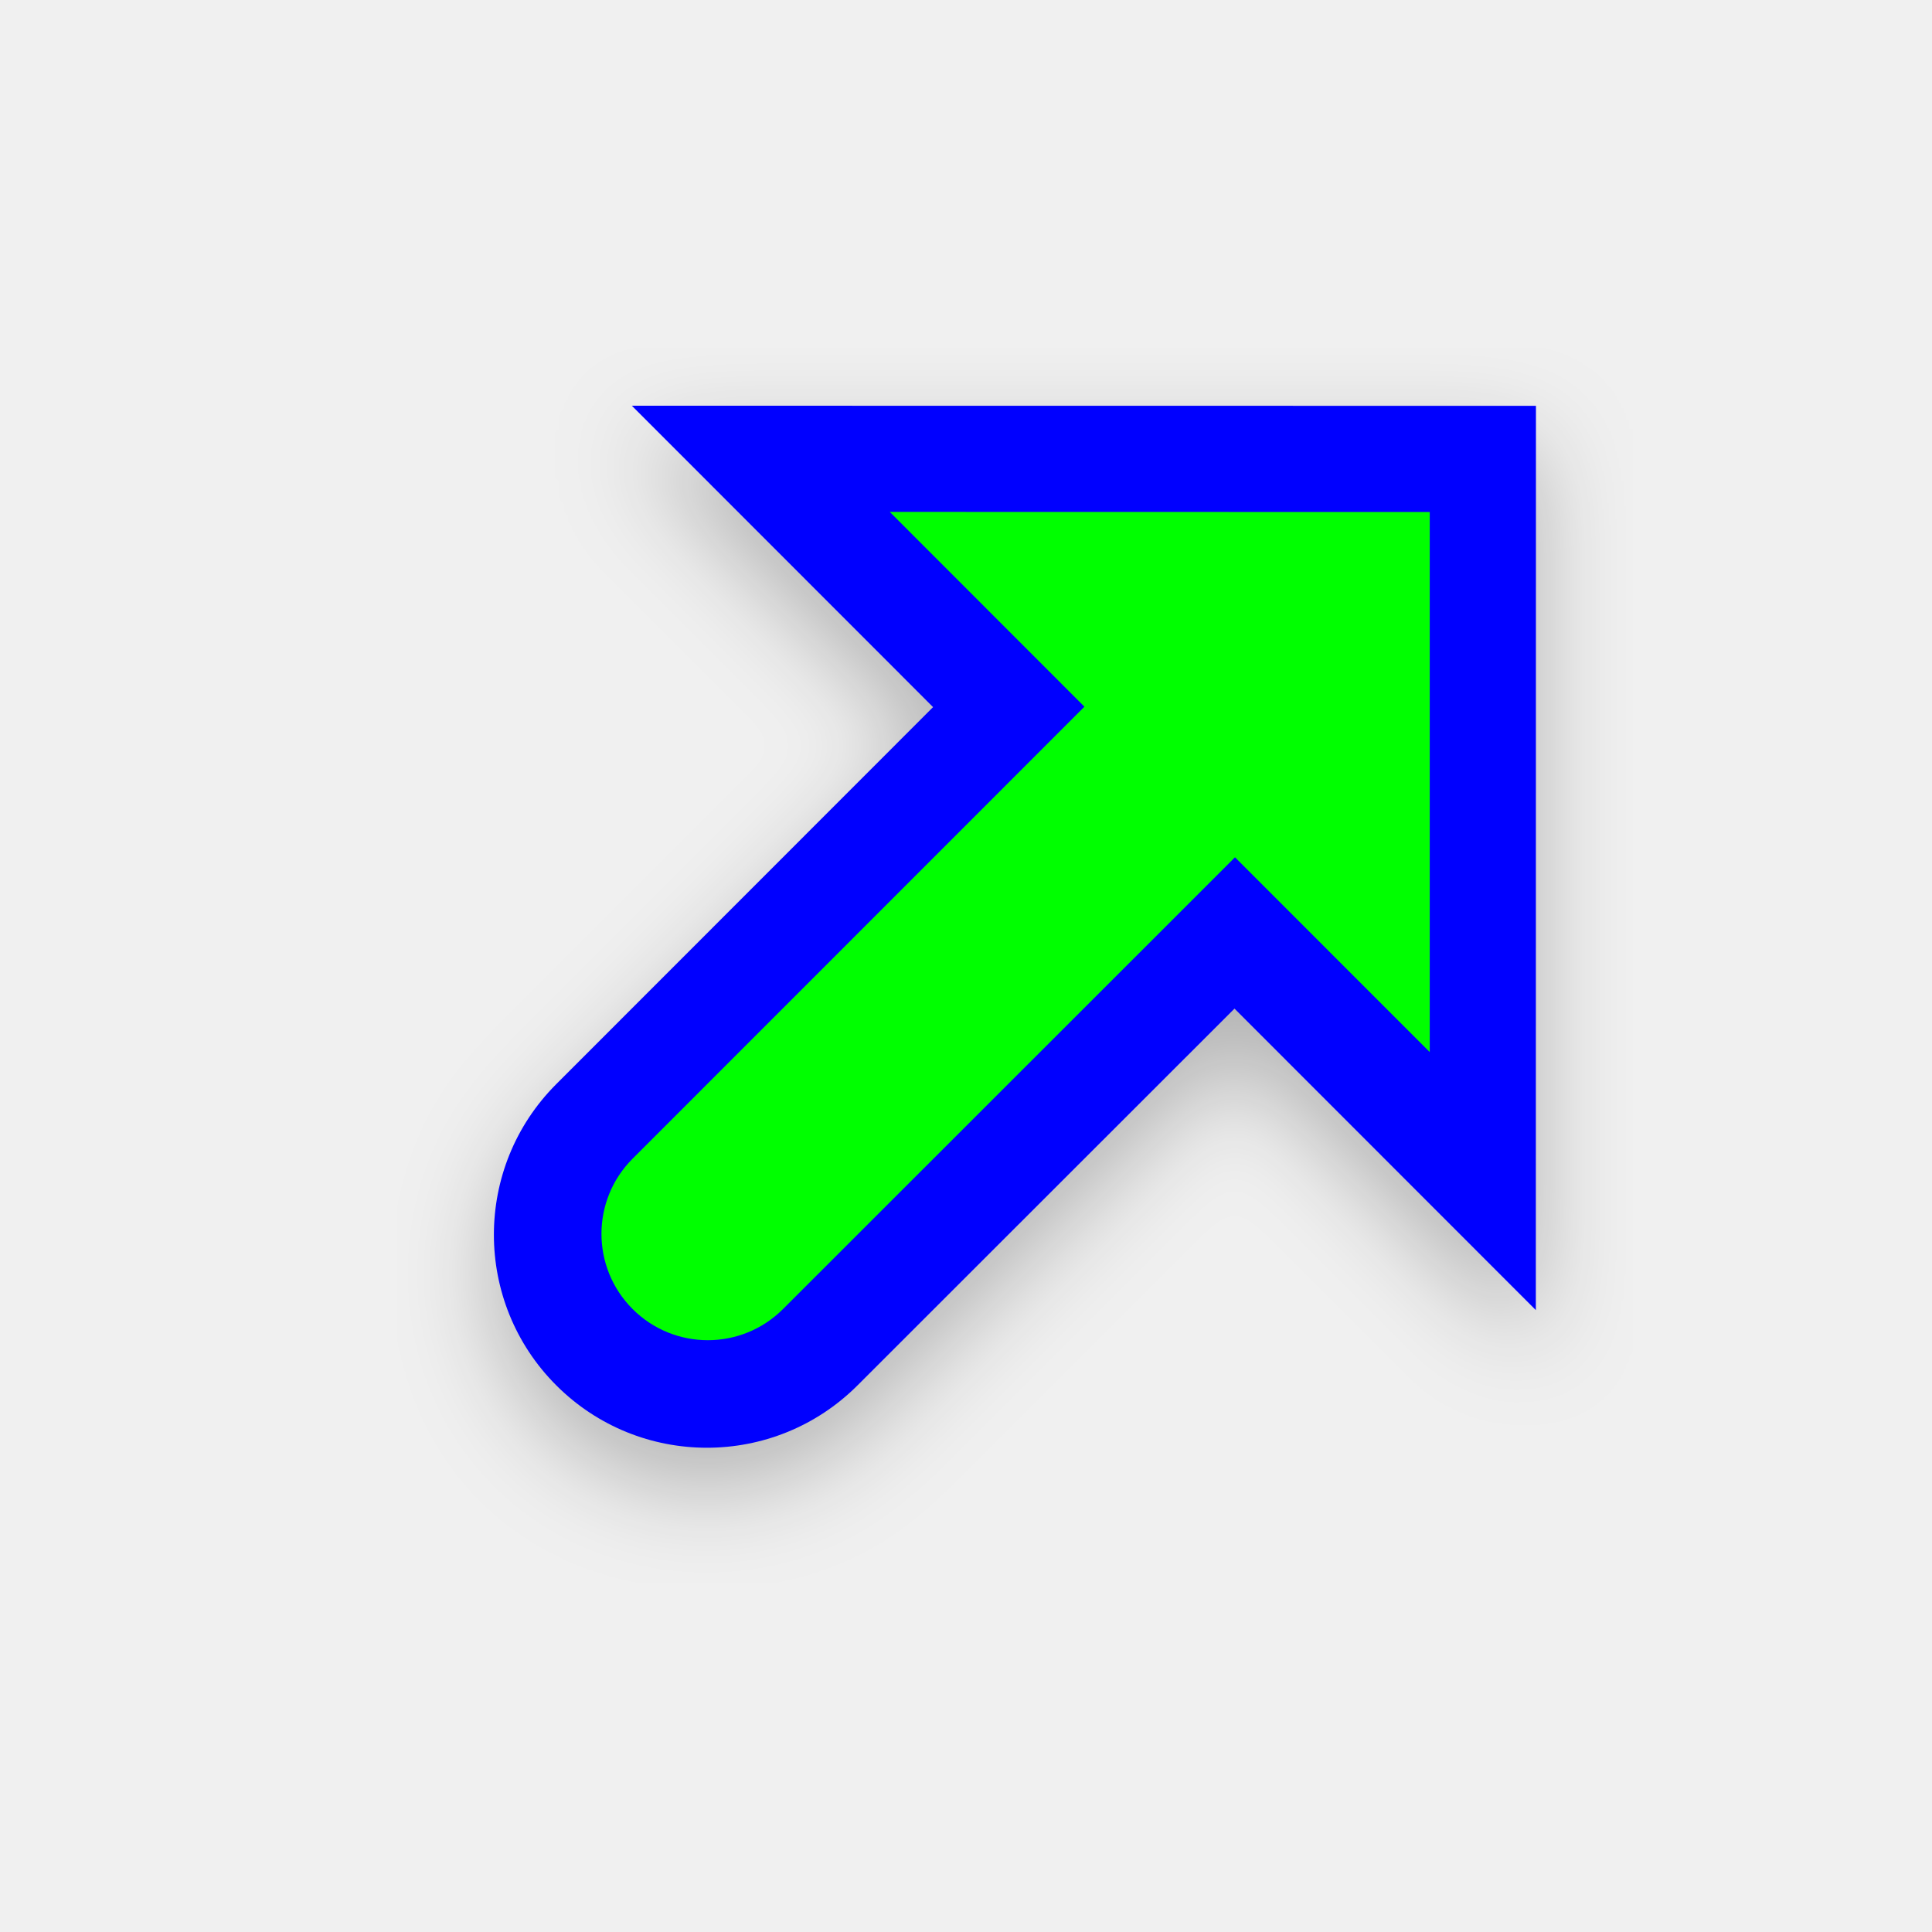
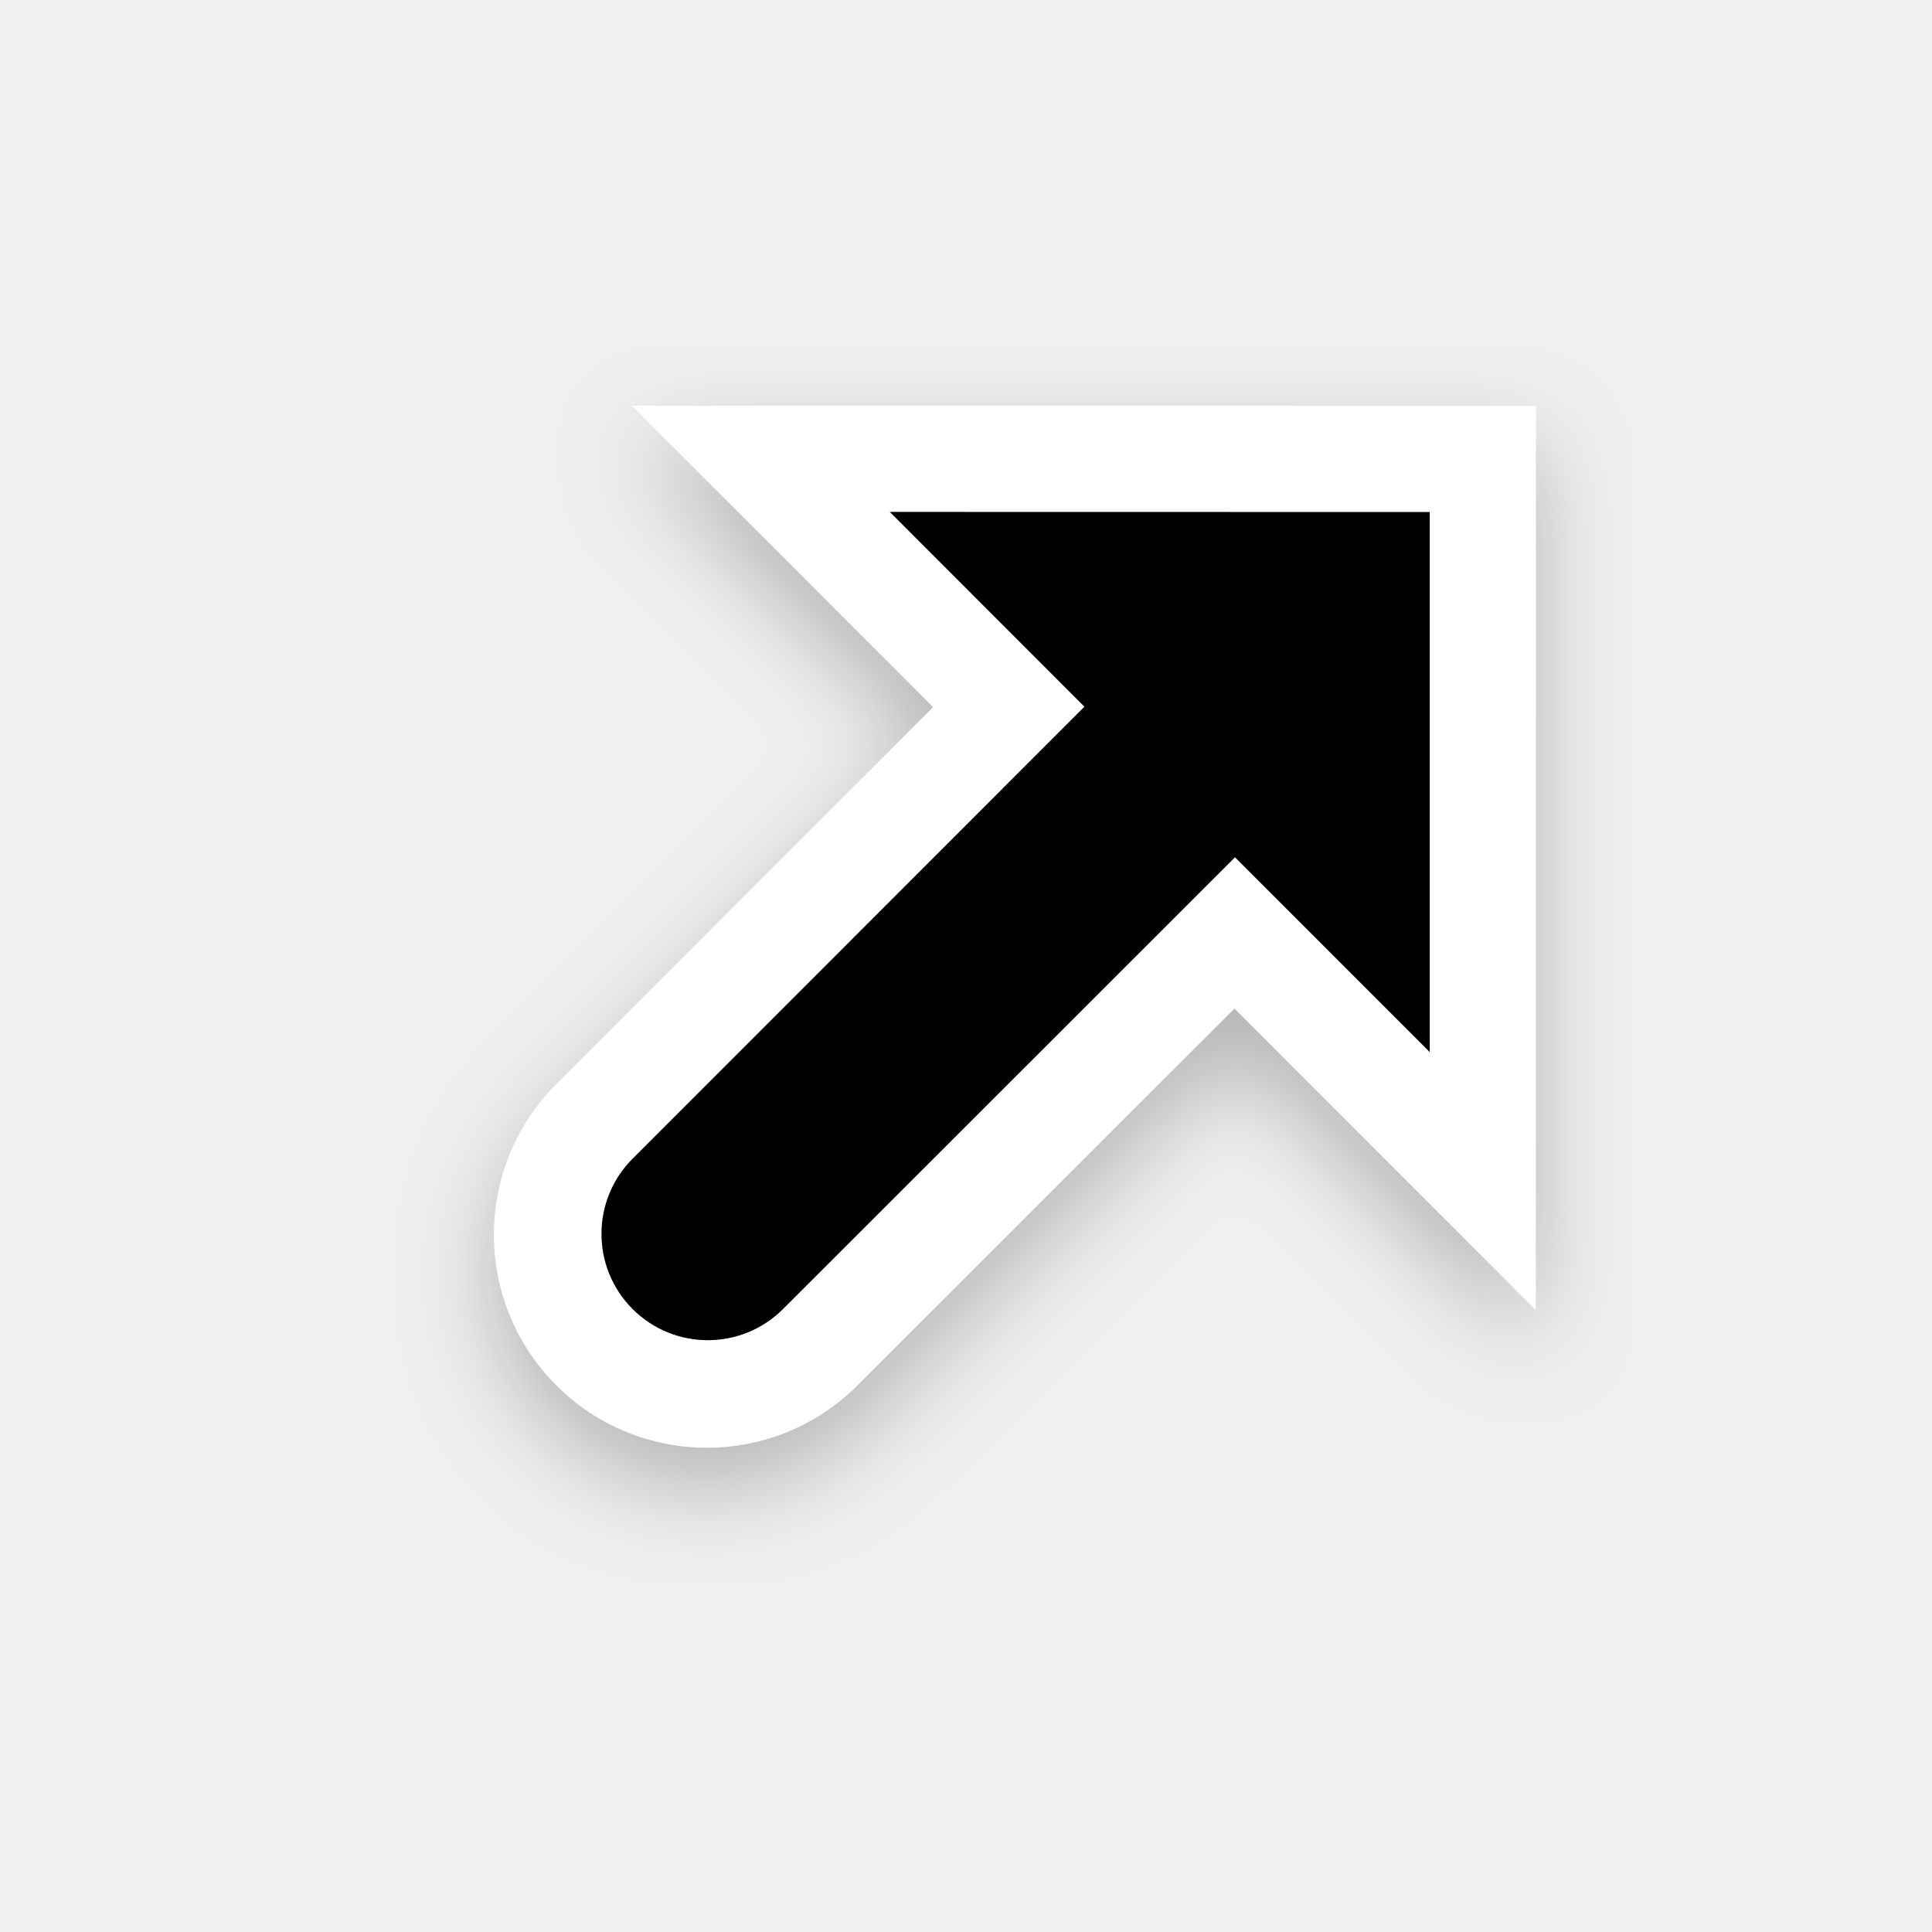
<svg xmlns="http://www.w3.org/2000/svg" width="200" height="200" viewBox="0 0 200 200" fill="none">
  <g filter="url(#filter0_d)">
-     <path fill-rule="evenodd" clip-rule="evenodd" d="M127.795 104.411L158.989 135.622L159 42.011L65.407 42L96.59 73.2L57.581 112.231C48.975 120.843 48.977 134.8 57.585 143.41C66.194 152.021 80.153 152.023 88.766 143.416L127.795 104.411Z" fill="#0000FF" />
+     <path fill-rule="evenodd" clip-rule="evenodd" d="M127.795 104.411L158.989 135.622L159 42.011L65.407 42L96.59 73.2L57.581 112.231C48.975 120.843 48.977 134.8 57.585 143.41C66.194 152.021 80.153 152.023 88.766 143.416L127.795 104.411Z" fill="white" />
  </g>
-   <path fill-rule="evenodd" clip-rule="evenodd" d="M65.487 135.512C61.189 131.213 61.189 124.244 65.487 119.945L112.259 73.157L92.109 52.993L148.007 53.004V108.91L127.846 88.746L81.055 135.514C76.755 139.812 69.786 139.811 65.487 135.512Z" fill="#00FF00" />
+   <path fill-rule="evenodd" clip-rule="evenodd" d="M65.487 135.512C61.189 131.213 61.189 124.244 65.487 119.945L112.259 73.157L92.109 52.993L148.007 53.004V108.91L127.846 88.746L81.055 135.514C76.755 139.812 69.786 139.811 65.487 135.512Z" fill="black" />
  <defs>
    <filter id="filter0_d" x="41.127" y="36" width="127.872" height="127.87" filterUnits="userSpaceOnUse" color-interpolation-filters="sRGB">
      <feFlood flood-opacity="0" result="BackgroundImageFix" />
      <feColorMatrix in="SourceAlpha" type="matrix" values="0 0 0 0 0 0 0 0 0 0 0 0 0 0 0 0 0 0 127 0" />
      <feOffset dy="4" />
      <feGaussianBlur stdDeviation="5" />
      <feColorMatrix type="matrix" values="0 0 0 0 0 0 0 0 0 0 0 0 0 0 0 0 0 0 0.25 0" />
      <feBlend mode="normal" in2="BackgroundImageFix" result="effect1_dropShadow" />
      <feBlend mode="normal" in="SourceGraphic" in2="effect1_dropShadow" result="shape" />
    </filter>
  </defs>
</svg>
